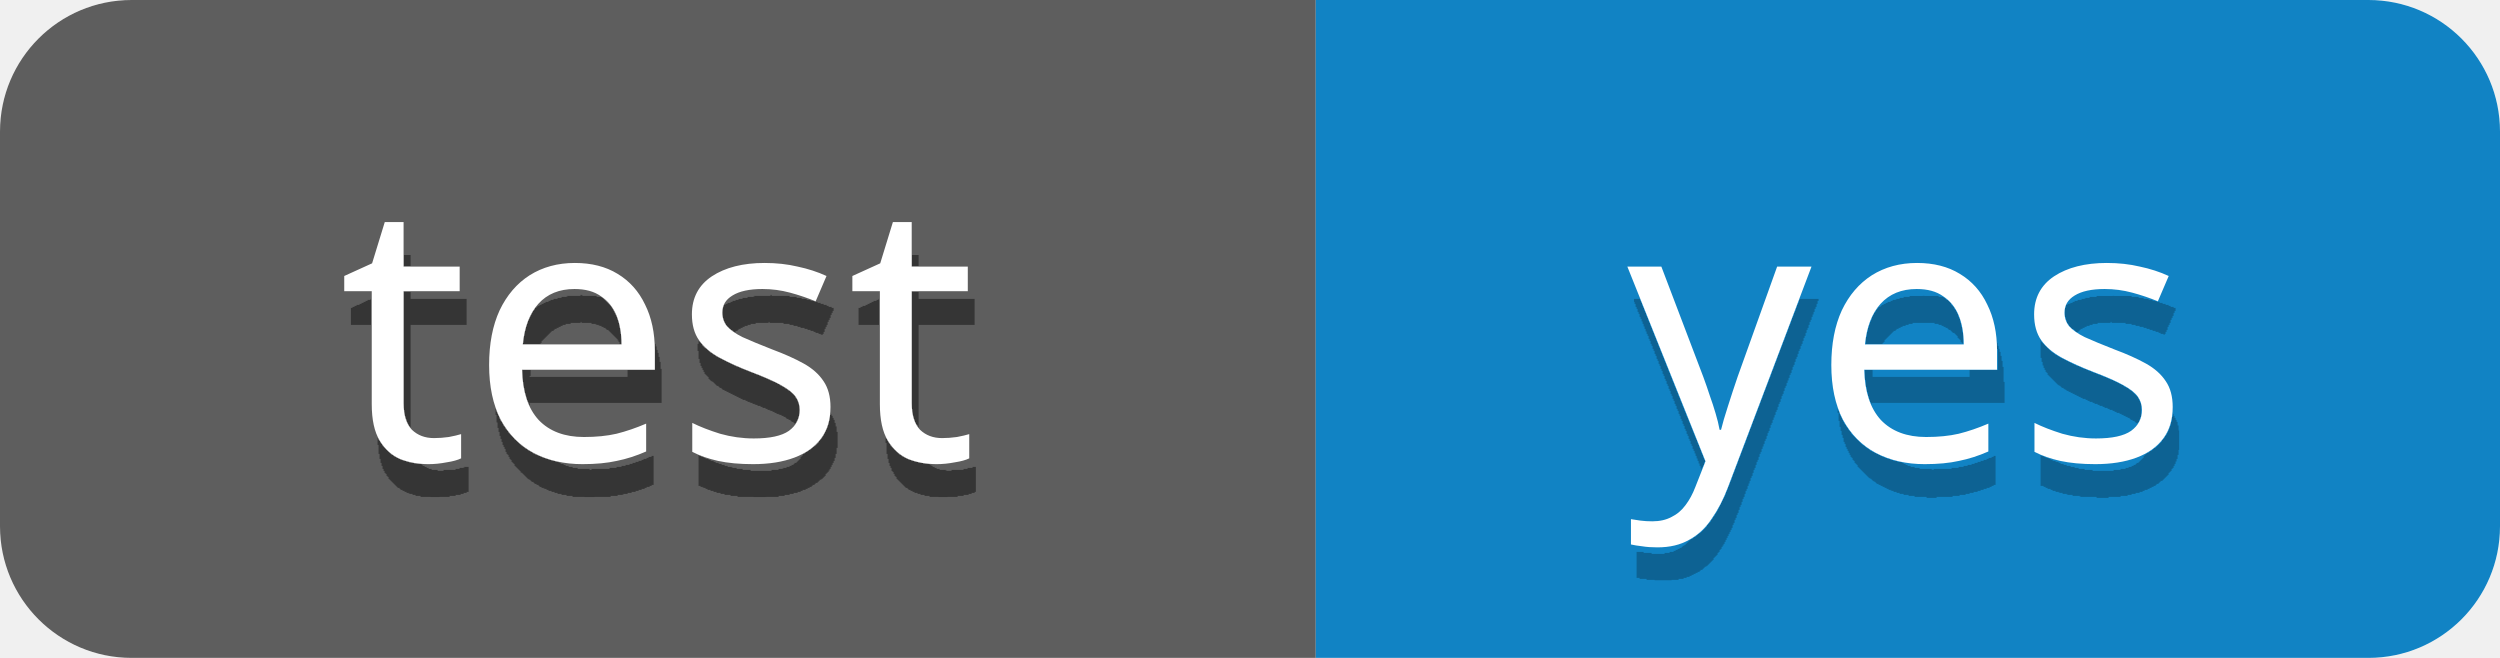
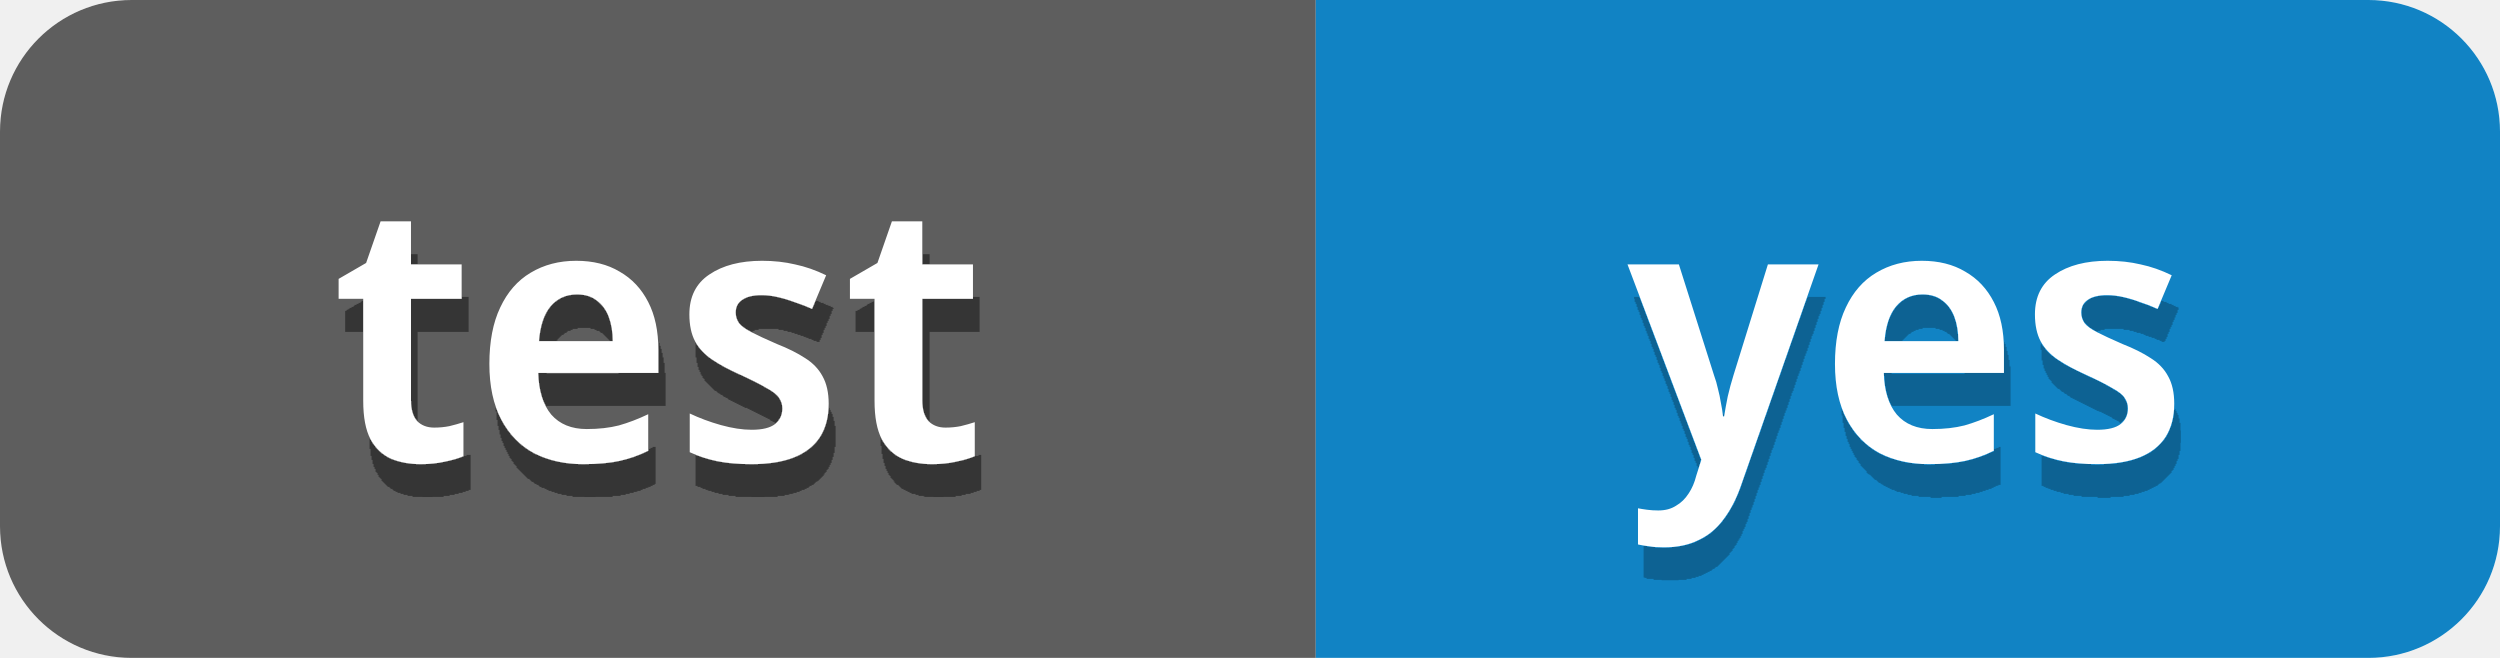
<svg xmlns="http://www.w3.org/2000/svg" width="76" height="20" viewBox="0 0 76 20" fill="none">
  <g clip-path="url(#clip0_399_444)">
    <rect width="76" height="20" rx="4" fill="white" />
    <rect width="40" height="20" fill="#5E5E5E" />
    <g filter="url(#filter0_dd_399_444)">
-       <path d="M13.193 13.318C13.34 13.318 13.49 13.307 13.644 13.285C13.798 13.256 13.923 13.226 14.018 13.197V13.934C13.915 13.985 13.769 14.026 13.578 14.055C13.387 14.092 13.204 14.11 13.028 14.11C12.72 14.11 12.434 14.059 12.17 13.956C11.913 13.846 11.704 13.659 11.543 13.395C11.382 13.131 11.301 12.761 11.301 12.284V8.852H10.465V8.39L11.312 8.005L11.697 6.751H12.269V8.104H13.974V8.852H12.269V12.262C12.269 12.621 12.353 12.889 12.522 13.065C12.698 13.234 12.922 13.318 13.193 13.318ZM17.476 7.994C17.982 7.994 18.414 8.104 18.774 8.324C19.14 8.544 19.419 8.856 19.61 9.259C19.808 9.655 19.907 10.121 19.907 10.656V11.239H15.87C15.884 11.906 16.053 12.416 16.376 12.768C16.706 13.113 17.164 13.285 17.751 13.285C18.125 13.285 18.455 13.252 18.741 13.186C19.034 13.113 19.335 13.01 19.643 12.878V13.725C19.342 13.857 19.045 13.952 18.752 14.011C18.458 14.077 18.11 14.11 17.707 14.11C17.149 14.11 16.654 13.996 16.222 13.769C15.796 13.542 15.463 13.204 15.221 12.757C14.986 12.302 14.869 11.749 14.869 11.096C14.869 10.451 14.975 9.897 15.188 9.435C15.408 8.973 15.712 8.617 16.101 8.368C16.497 8.119 16.955 7.994 17.476 7.994ZM17.465 8.786C17.003 8.786 16.636 8.936 16.365 9.237C16.101 9.53 15.943 9.941 15.892 10.469H18.895C18.895 10.132 18.843 9.838 18.741 9.589C18.638 9.34 18.48 9.145 18.268 9.006C18.062 8.859 17.795 8.786 17.465 8.786ZM25.247 12.372C25.247 12.753 25.151 13.072 24.961 13.329C24.77 13.586 24.499 13.78 24.147 13.912C23.795 14.044 23.377 14.11 22.893 14.11C22.482 14.11 22.126 14.077 21.826 14.011C21.532 13.945 21.272 13.853 21.045 13.736V12.856C21.279 12.973 21.562 13.083 21.892 13.186C22.229 13.281 22.57 13.329 22.915 13.329C23.406 13.329 23.762 13.252 23.982 13.098C24.202 12.937 24.312 12.724 24.312 12.46C24.312 12.313 24.271 12.181 24.191 12.064C24.11 11.947 23.963 11.829 23.751 11.712C23.545 11.595 23.248 11.463 22.86 11.316C22.478 11.169 22.152 11.023 21.881 10.876C21.609 10.729 21.4 10.553 21.254 10.348C21.107 10.143 21.034 9.879 21.034 9.556C21.034 9.057 21.235 8.672 21.639 8.401C22.049 8.13 22.585 7.994 23.245 7.994C23.604 7.994 23.938 8.031 24.246 8.104C24.561 8.17 24.854 8.265 25.126 8.39L24.796 9.16C24.546 9.057 24.286 8.969 24.015 8.896C23.743 8.823 23.465 8.786 23.179 8.786C22.783 8.786 22.478 8.852 22.266 8.984C22.06 9.109 21.958 9.281 21.958 9.501C21.958 9.662 22.005 9.802 22.101 9.919C22.196 10.029 22.354 10.139 22.574 10.249C22.801 10.352 23.102 10.476 23.476 10.623C23.85 10.762 24.169 10.905 24.433 11.052C24.697 11.199 24.898 11.378 25.038 11.591C25.177 11.796 25.247 12.057 25.247 12.372ZM28.64 13.318C28.787 13.318 28.937 13.307 29.091 13.285C29.245 13.256 29.37 13.226 29.465 13.197V13.934C29.363 13.985 29.216 14.026 29.025 14.055C28.835 14.092 28.651 14.11 28.475 14.11C28.167 14.11 27.881 14.059 27.617 13.956C27.361 13.846 27.152 13.659 26.99 13.395C26.829 13.131 26.748 12.761 26.748 12.284V8.852H25.912V8.39L26.759 8.005L27.144 6.751H27.716V8.104H29.421V8.852H27.716V12.262C27.716 12.621 27.801 12.889 27.969 13.065C28.145 13.234 28.369 13.318 28.64 13.318Z" fill="white" />
+       <path d="M13.198 12.999C13.36 12.999 13.514 12.984 13.66 12.955C13.814 12.918 13.957 12.878 14.089 12.834V13.868C13.935 13.934 13.748 13.989 13.528 14.033C13.308 14.084 13.063 14.11 12.791 14.11C12.454 14.11 12.153 14.055 11.889 13.945C11.625 13.828 11.416 13.63 11.262 13.351C11.116 13.072 11.042 12.684 11.042 12.185V9.083H10.294V8.478L11.13 7.994L11.57 6.729H12.494V8.038H14.034V9.083H12.494V12.174C12.494 12.453 12.557 12.662 12.681 12.801C12.813 12.933 12.986 12.999 13.198 12.999ZM17.517 7.928C18.03 7.928 18.47 8.038 18.837 8.258C19.211 8.471 19.5 8.779 19.706 9.182C19.911 9.578 20.014 10.062 20.014 10.634V11.338H16.362C16.377 11.881 16.509 12.302 16.758 12.603C17.015 12.896 17.374 13.043 17.836 13.043C18.203 13.043 18.529 13.006 18.815 12.933C19.101 12.852 19.398 12.739 19.706 12.592V13.703C19.427 13.842 19.137 13.945 18.837 14.011C18.536 14.077 18.166 14.11 17.726 14.11C17.169 14.11 16.674 14 16.241 13.78C15.816 13.553 15.482 13.212 15.24 12.757C14.998 12.302 14.877 11.738 14.877 11.063C14.877 10.381 14.987 9.809 15.207 9.347C15.427 8.878 15.735 8.526 16.131 8.291C16.534 8.049 16.996 7.928 17.517 7.928ZM17.539 8.951C17.209 8.951 16.941 9.072 16.736 9.314C16.538 9.549 16.421 9.901 16.384 10.37H18.628C18.628 10.091 18.587 9.846 18.507 9.633C18.426 9.42 18.305 9.255 18.144 9.138C17.99 9.013 17.788 8.951 17.539 8.951ZM25.192 12.273C25.192 12.669 25.104 13.006 24.928 13.285C24.752 13.556 24.491 13.762 24.147 13.901C23.802 14.04 23.369 14.11 22.849 14.11C22.453 14.11 22.108 14.081 21.815 14.022C21.521 13.963 21.239 13.872 20.968 13.747V12.57C21.261 12.709 21.576 12.827 21.914 12.922C22.258 13.017 22.57 13.065 22.849 13.065C23.179 13.065 23.417 13.006 23.564 12.889C23.71 12.772 23.784 12.614 23.784 12.416C23.784 12.299 23.751 12.192 23.685 12.097C23.626 12.002 23.501 11.903 23.311 11.8C23.127 11.69 22.86 11.554 22.508 11.393C22.163 11.239 21.877 11.085 21.65 10.931C21.422 10.777 21.25 10.594 21.133 10.381C21.015 10.161 20.957 9.886 20.957 9.556C20.957 9.021 21.158 8.617 21.562 8.346C21.972 8.067 22.508 7.928 23.168 7.928C23.527 7.928 23.861 7.965 24.169 8.038C24.484 8.104 24.799 8.214 25.115 8.368L24.686 9.391C24.51 9.31 24.33 9.241 24.147 9.182C23.971 9.116 23.798 9.065 23.63 9.028C23.468 8.991 23.307 8.973 23.146 8.973C22.889 8.973 22.695 9.021 22.563 9.116C22.431 9.204 22.365 9.332 22.365 9.501C22.365 9.618 22.398 9.725 22.464 9.82C22.53 9.908 22.654 10 22.838 10.095C23.021 10.19 23.281 10.311 23.619 10.458C23.956 10.59 24.242 10.733 24.477 10.887C24.711 11.034 24.887 11.217 25.005 11.437C25.129 11.657 25.192 11.936 25.192 12.273ZM28.742 12.999C28.904 12.999 29.058 12.984 29.204 12.955C29.358 12.918 29.501 12.878 29.633 12.834V13.868C29.479 13.934 29.292 13.989 29.072 14.033C28.852 14.084 28.607 14.11 28.335 14.11C27.998 14.11 27.697 14.055 27.433 13.945C27.169 13.828 26.96 13.63 26.806 13.351C26.66 13.072 26.586 12.684 26.586 12.185V9.083H25.838V8.478L26.674 7.994L27.114 6.729H28.038V8.038H29.578V9.083H28.038V12.174C28.038 12.453 28.101 12.662 28.225 12.801C28.357 12.933 28.529 12.999 28.742 12.999Z" fill="white" />
    </g>
    <rect width="36" height="20" transform="translate(40)" fill="#1183C4" />
    <g filter="url(#filter1_d_399_444)">
-       <path d="M49.471 8.104H50.505L51.781 11.459C51.854 11.657 51.92 11.848 51.979 12.031C52.045 12.214 52.104 12.394 52.155 12.57C52.206 12.739 52.247 12.904 52.276 13.065H52.32C52.364 12.882 52.434 12.643 52.529 12.35C52.624 12.049 52.723 11.749 52.826 11.448L54.025 8.104H55.07L52.529 14.814C52.39 15.181 52.225 15.5 52.034 15.771C51.851 16.05 51.623 16.262 51.352 16.409C51.088 16.563 50.765 16.64 50.384 16.64C50.208 16.64 50.054 16.629 49.922 16.607C49.79 16.592 49.676 16.574 49.581 16.552V15.782C49.662 15.797 49.757 15.811 49.867 15.826C49.984 15.841 50.105 15.848 50.23 15.848C50.457 15.848 50.652 15.804 50.813 15.716C50.982 15.635 51.125 15.514 51.242 15.353C51.359 15.199 51.458 15.016 51.539 14.803L51.847 14.022L49.471 8.104ZM58.279 7.994C58.785 7.994 59.218 8.104 59.577 8.324C59.944 8.544 60.223 8.856 60.413 9.259C60.611 9.655 60.71 10.121 60.71 10.656V11.239H56.673C56.688 11.906 56.857 12.416 57.179 12.768C57.509 13.113 57.968 13.285 58.554 13.285C58.928 13.285 59.258 13.252 59.544 13.186C59.838 13.113 60.138 13.01 60.446 12.878V13.725C60.146 13.857 59.849 13.952 59.555 14.011C59.262 14.077 58.914 14.11 58.51 14.11C57.953 14.11 57.458 13.996 57.025 13.769C56.6 13.542 56.266 13.204 56.024 12.757C55.79 12.302 55.672 11.749 55.672 11.096C55.672 10.451 55.779 9.897 55.991 9.435C56.211 8.973 56.516 8.617 56.904 8.368C57.3 8.119 57.759 7.994 58.279 7.994ZM58.268 8.786C57.806 8.786 57.44 8.936 57.168 9.237C56.904 9.53 56.747 9.941 56.695 10.469H59.698C59.698 10.132 59.647 9.838 59.544 9.589C59.442 9.34 59.284 9.145 59.071 9.006C58.866 8.859 58.598 8.786 58.268 8.786ZM66.05 12.372C66.05 12.753 65.955 13.072 65.764 13.329C65.574 13.586 65.302 13.78 64.95 13.912C64.598 14.044 64.18 14.11 63.696 14.11C63.286 14.11 62.93 14.077 62.629 14.011C62.336 13.945 62.076 13.853 61.848 13.736V12.856C62.083 12.973 62.365 13.083 62.695 13.186C63.033 13.281 63.374 13.329 63.718 13.329C64.21 13.329 64.565 13.252 64.785 13.098C65.005 12.937 65.115 12.724 65.115 12.46C65.115 12.313 65.075 12.181 64.994 12.064C64.914 11.947 64.767 11.829 64.554 11.712C64.349 11.595 64.052 11.463 63.663 11.316C63.282 11.169 62.956 11.023 62.684 10.876C62.413 10.729 62.204 10.553 62.057 10.348C61.911 10.143 61.837 9.879 61.837 9.556C61.837 9.057 62.039 8.672 62.442 8.401C62.853 8.13 63.388 7.994 64.048 7.994C64.408 7.994 64.741 8.031 65.049 8.104C65.365 8.17 65.658 8.265 65.929 8.39L65.599 9.16C65.35 9.057 65.09 8.969 64.818 8.896C64.547 8.823 64.268 8.786 63.982 8.786C63.586 8.786 63.282 8.852 63.069 8.984C62.864 9.109 62.761 9.281 62.761 9.501C62.761 9.662 62.809 9.802 62.904 9.919C63 10.029 63.157 10.139 63.377 10.249C63.605 10.352 63.905 10.476 64.279 10.623C64.653 10.762 64.972 10.905 65.236 11.052C65.5 11.199 65.702 11.378 65.841 11.591C65.981 11.796 66.05 12.057 66.05 12.372Z" fill="white" />
+       <path d="M49.476 8.038H51.038L52.105 11.404C52.156 11.543 52.197 11.683 52.226 11.822C52.263 11.961 52.292 12.101 52.314 12.24C52.343 12.379 52.365 12.519 52.38 12.658H52.413C52.442 12.475 52.479 12.273 52.523 12.053C52.574 11.833 52.633 11.617 52.699 11.404L53.744 8.038H55.284L52.919 14.781C52.78 15.177 52.604 15.514 52.391 15.793C52.186 16.072 51.933 16.281 51.632 16.42C51.339 16.567 50.987 16.64 50.576 16.64C50.407 16.64 50.257 16.629 50.125 16.607C50 16.592 49.89 16.574 49.795 16.552V15.452C49.868 15.467 49.96 15.481 50.07 15.496C50.18 15.511 50.294 15.518 50.411 15.518C50.624 15.518 50.803 15.47 50.95 15.375C51.104 15.287 51.232 15.162 51.335 15.001C51.438 14.847 51.515 14.667 51.566 14.462L51.72 13.978L49.476 8.038ZM58.423 7.928C58.936 7.928 59.376 8.038 59.743 8.258C60.117 8.471 60.406 8.779 60.612 9.182C60.817 9.578 60.92 10.062 60.92 10.634V11.338H57.268C57.282 11.881 57.414 12.302 57.664 12.603C57.92 12.896 58.28 13.043 58.742 13.043C59.108 13.043 59.435 13.006 59.721 12.933C60.007 12.852 60.304 12.739 60.612 12.592V13.703C60.333 13.842 60.043 13.945 59.743 14.011C59.442 14.077 59.072 14.11 58.632 14.11C58.074 14.11 57.579 14 57.147 13.78C56.721 13.553 56.388 13.212 56.146 12.757C55.904 12.302 55.783 11.738 55.783 11.063C55.783 10.381 55.893 9.809 56.113 9.347C56.333 8.878 56.641 8.526 57.037 8.291C57.44 8.049 57.902 7.928 58.423 7.928ZM58.445 8.951C58.115 8.951 57.847 9.072 57.642 9.314C57.444 9.549 57.326 9.901 57.29 10.37H59.534C59.534 10.091 59.493 9.846 59.413 9.633C59.332 9.42 59.211 9.255 59.05 9.138C58.896 9.013 58.694 8.951 58.445 8.951ZM66.097 12.273C66.097 12.669 66.009 13.006 65.833 13.285C65.657 13.556 65.397 13.762 65.052 13.901C64.708 14.04 64.275 14.11 63.754 14.11C63.358 14.11 63.014 14.081 62.72 14.022C62.427 13.963 62.145 13.872 61.873 13.747V12.57C62.167 12.709 62.482 12.827 62.819 12.922C63.164 13.017 63.476 13.065 63.754 13.065C64.084 13.065 64.323 13.006 64.469 12.889C64.616 12.772 64.689 12.614 64.689 12.416C64.689 12.299 64.656 12.192 64.59 12.097C64.532 12.002 64.407 11.903 64.216 11.8C64.033 11.69 63.765 11.554 63.413 11.393C63.069 11.239 62.783 11.085 62.555 10.931C62.328 10.777 62.156 10.594 62.038 10.381C61.921 10.161 61.862 9.886 61.862 9.556C61.862 9.021 62.064 8.617 62.467 8.346C62.878 8.067 63.413 7.928 64.073 7.928C64.433 7.928 64.766 7.965 65.074 8.038C65.39 8.104 65.705 8.214 66.02 8.368L65.591 9.391C65.415 9.31 65.236 9.241 65.052 9.182C64.876 9.116 64.704 9.065 64.535 9.028C64.374 8.991 64.213 8.973 64.051 8.973C63.795 8.973 63.6 9.021 63.468 9.116C63.336 9.204 63.27 9.332 63.27 9.501C63.27 9.618 63.303 9.725 63.369 9.82C63.435 9.908 63.56 10 63.743 10.095C63.927 10.19 64.187 10.311 64.524 10.458C64.862 10.59 65.148 10.733 65.382 10.887C65.617 11.034 65.793 11.217 65.91 11.437C66.035 11.657 66.097 11.936 66.097 12.273Z" fill="white" />
    </g>
  </g>
  <defs>
-     <filter id="filter0_dd_399_444" x="10.465" y="6.751" width="19.2" height="8.359" filterUnits="userSpaceOnUse" color-interpolation-filters="sRGB">
+     <filter id="filter0_dd_399_444" x="10.294" y="6.729" width="19.539" height="8.381" filterUnits="userSpaceOnUse" color-interpolation-filters="sRGB">
      <feFlood flood-opacity="0" result="BackgroundImageFix" />
      <feColorMatrix in="SourceAlpha" type="matrix" values="0 0 0 0 0 0 0 0 0 0 0 0 0 0 0 0 0 0 127 0" result="hardAlpha" />
      <feOffset dx="0.2" dy="1" />
      <feComposite in2="hardAlpha" operator="out" />
      <feColorMatrix type="matrix" values="0 0 0 0 0 0 0 0 0 0 0 0 0 0 0 0 0 0 0.25 0" />
      <feBlend mode="normal" in2="BackgroundImageFix" result="effect1_dropShadow_399_444" />
      <feColorMatrix in="SourceAlpha" type="matrix" values="0 0 0 0 0 0 0 0 0 0 0 0 0 0 0 0 0 0 127 0" result="hardAlpha" />
      <feOffset dx="0.2" dy="1" />
      <feComposite in2="hardAlpha" operator="out" />
      <feColorMatrix type="matrix" values="0 0 0 0 0 0 0 0 0 0 0 0 0 0 0 0 0 0 0.25 0" />
      <feBlend mode="normal" in2="effect1_dropShadow_399_444" result="effect2_dropShadow_399_444" />
      <feBlend mode="normal" in="SourceGraphic" in2="effect2_dropShadow_399_444" result="shape" />
    </filter>
-     <filter id="filter1_d_399_444" x="49.471" y="7.994" width="16.779" height="9.646" filterUnits="userSpaceOnUse" color-interpolation-filters="sRGB">
+     <filter id="filter1_d_399_444" x="49.476" y="7.928" width="16.821" height="9.712" filterUnits="userSpaceOnUse" color-interpolation-filters="sRGB">
      <feFlood flood-opacity="0" result="BackgroundImageFix" />
      <feColorMatrix in="SourceAlpha" type="matrix" values="0 0 0 0 0 0 0 0 0 0 0 0 0 0 0 0 0 0 127 0" result="hardAlpha" />
      <feOffset dx="0.2" dy="1" />
      <feComposite in2="hardAlpha" operator="out" />
      <feColorMatrix type="matrix" values="0 0 0 0 0 0 0 0 0 0 0 0 0 0 0 0 0 0 0.25 0" />
      <feBlend mode="normal" in2="BackgroundImageFix" result="effect1_dropShadow_399_444" />
      <feBlend mode="normal" in="SourceGraphic" in2="effect1_dropShadow_399_444" result="shape" />
    </filter>
    <clipPath id="clip0_399_444">
      <rect width="76" height="20" rx="4" fill="white" />
    </clipPath>
  </defs>
</svg>
